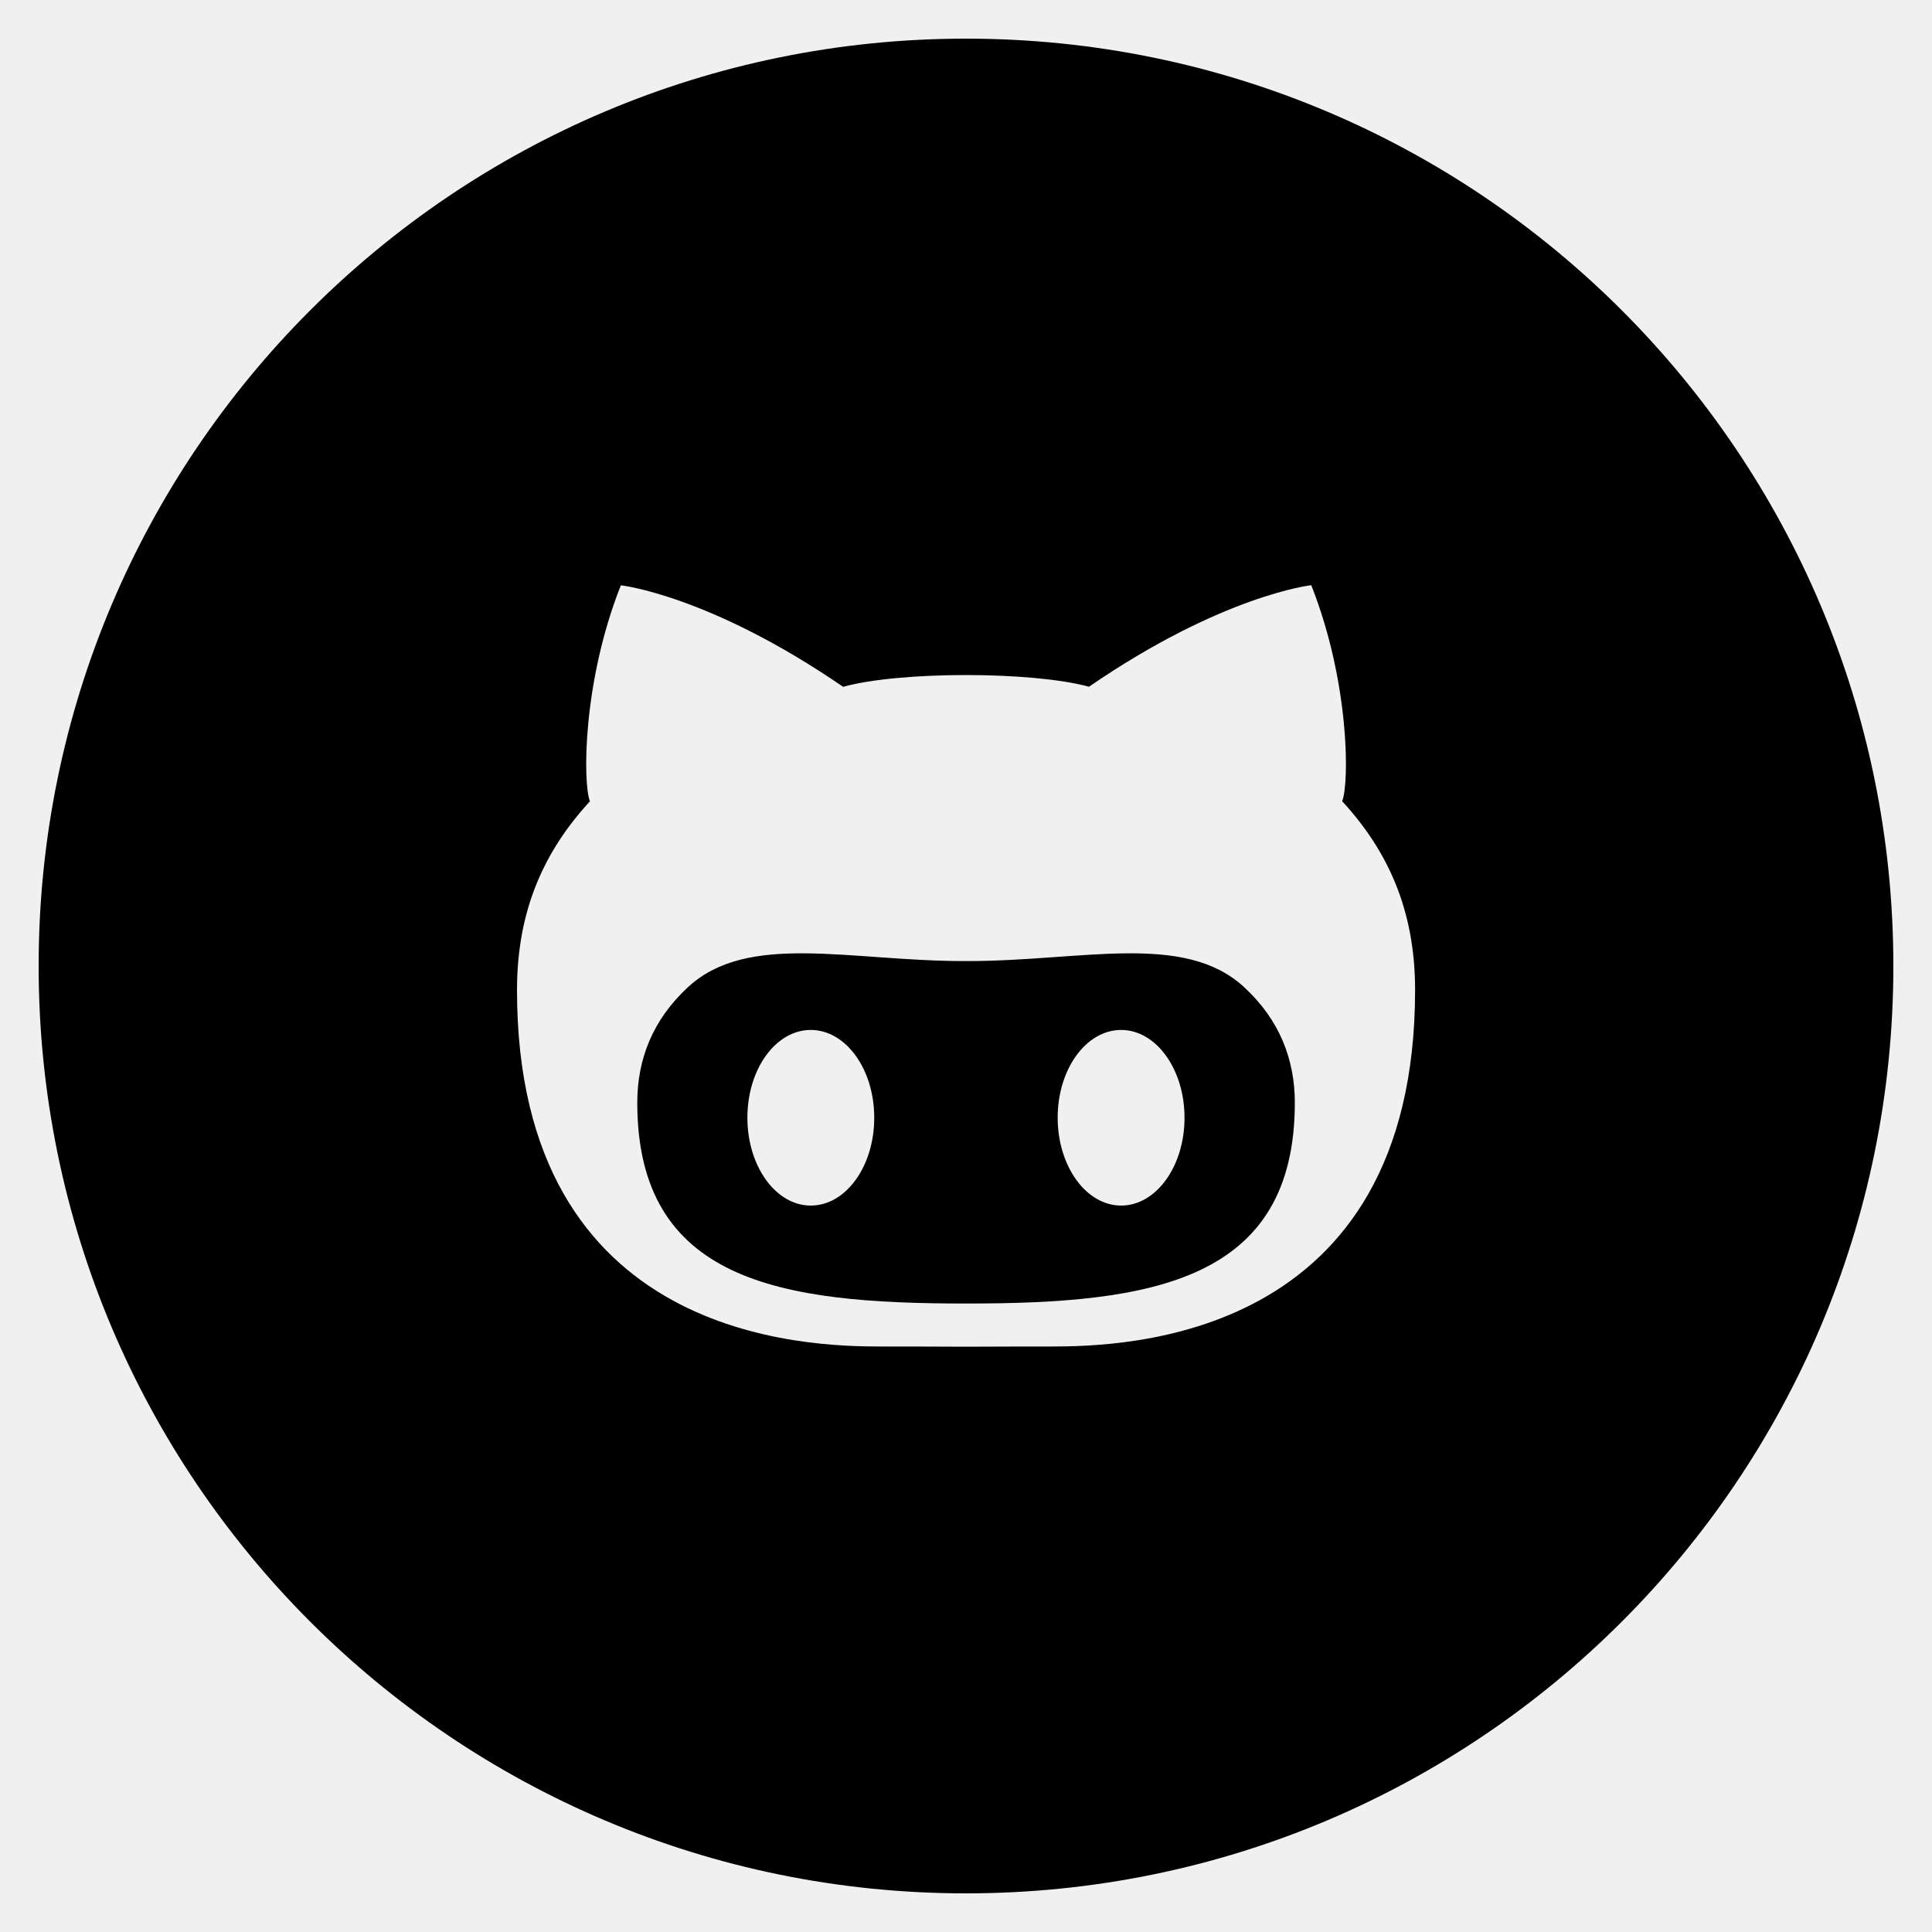
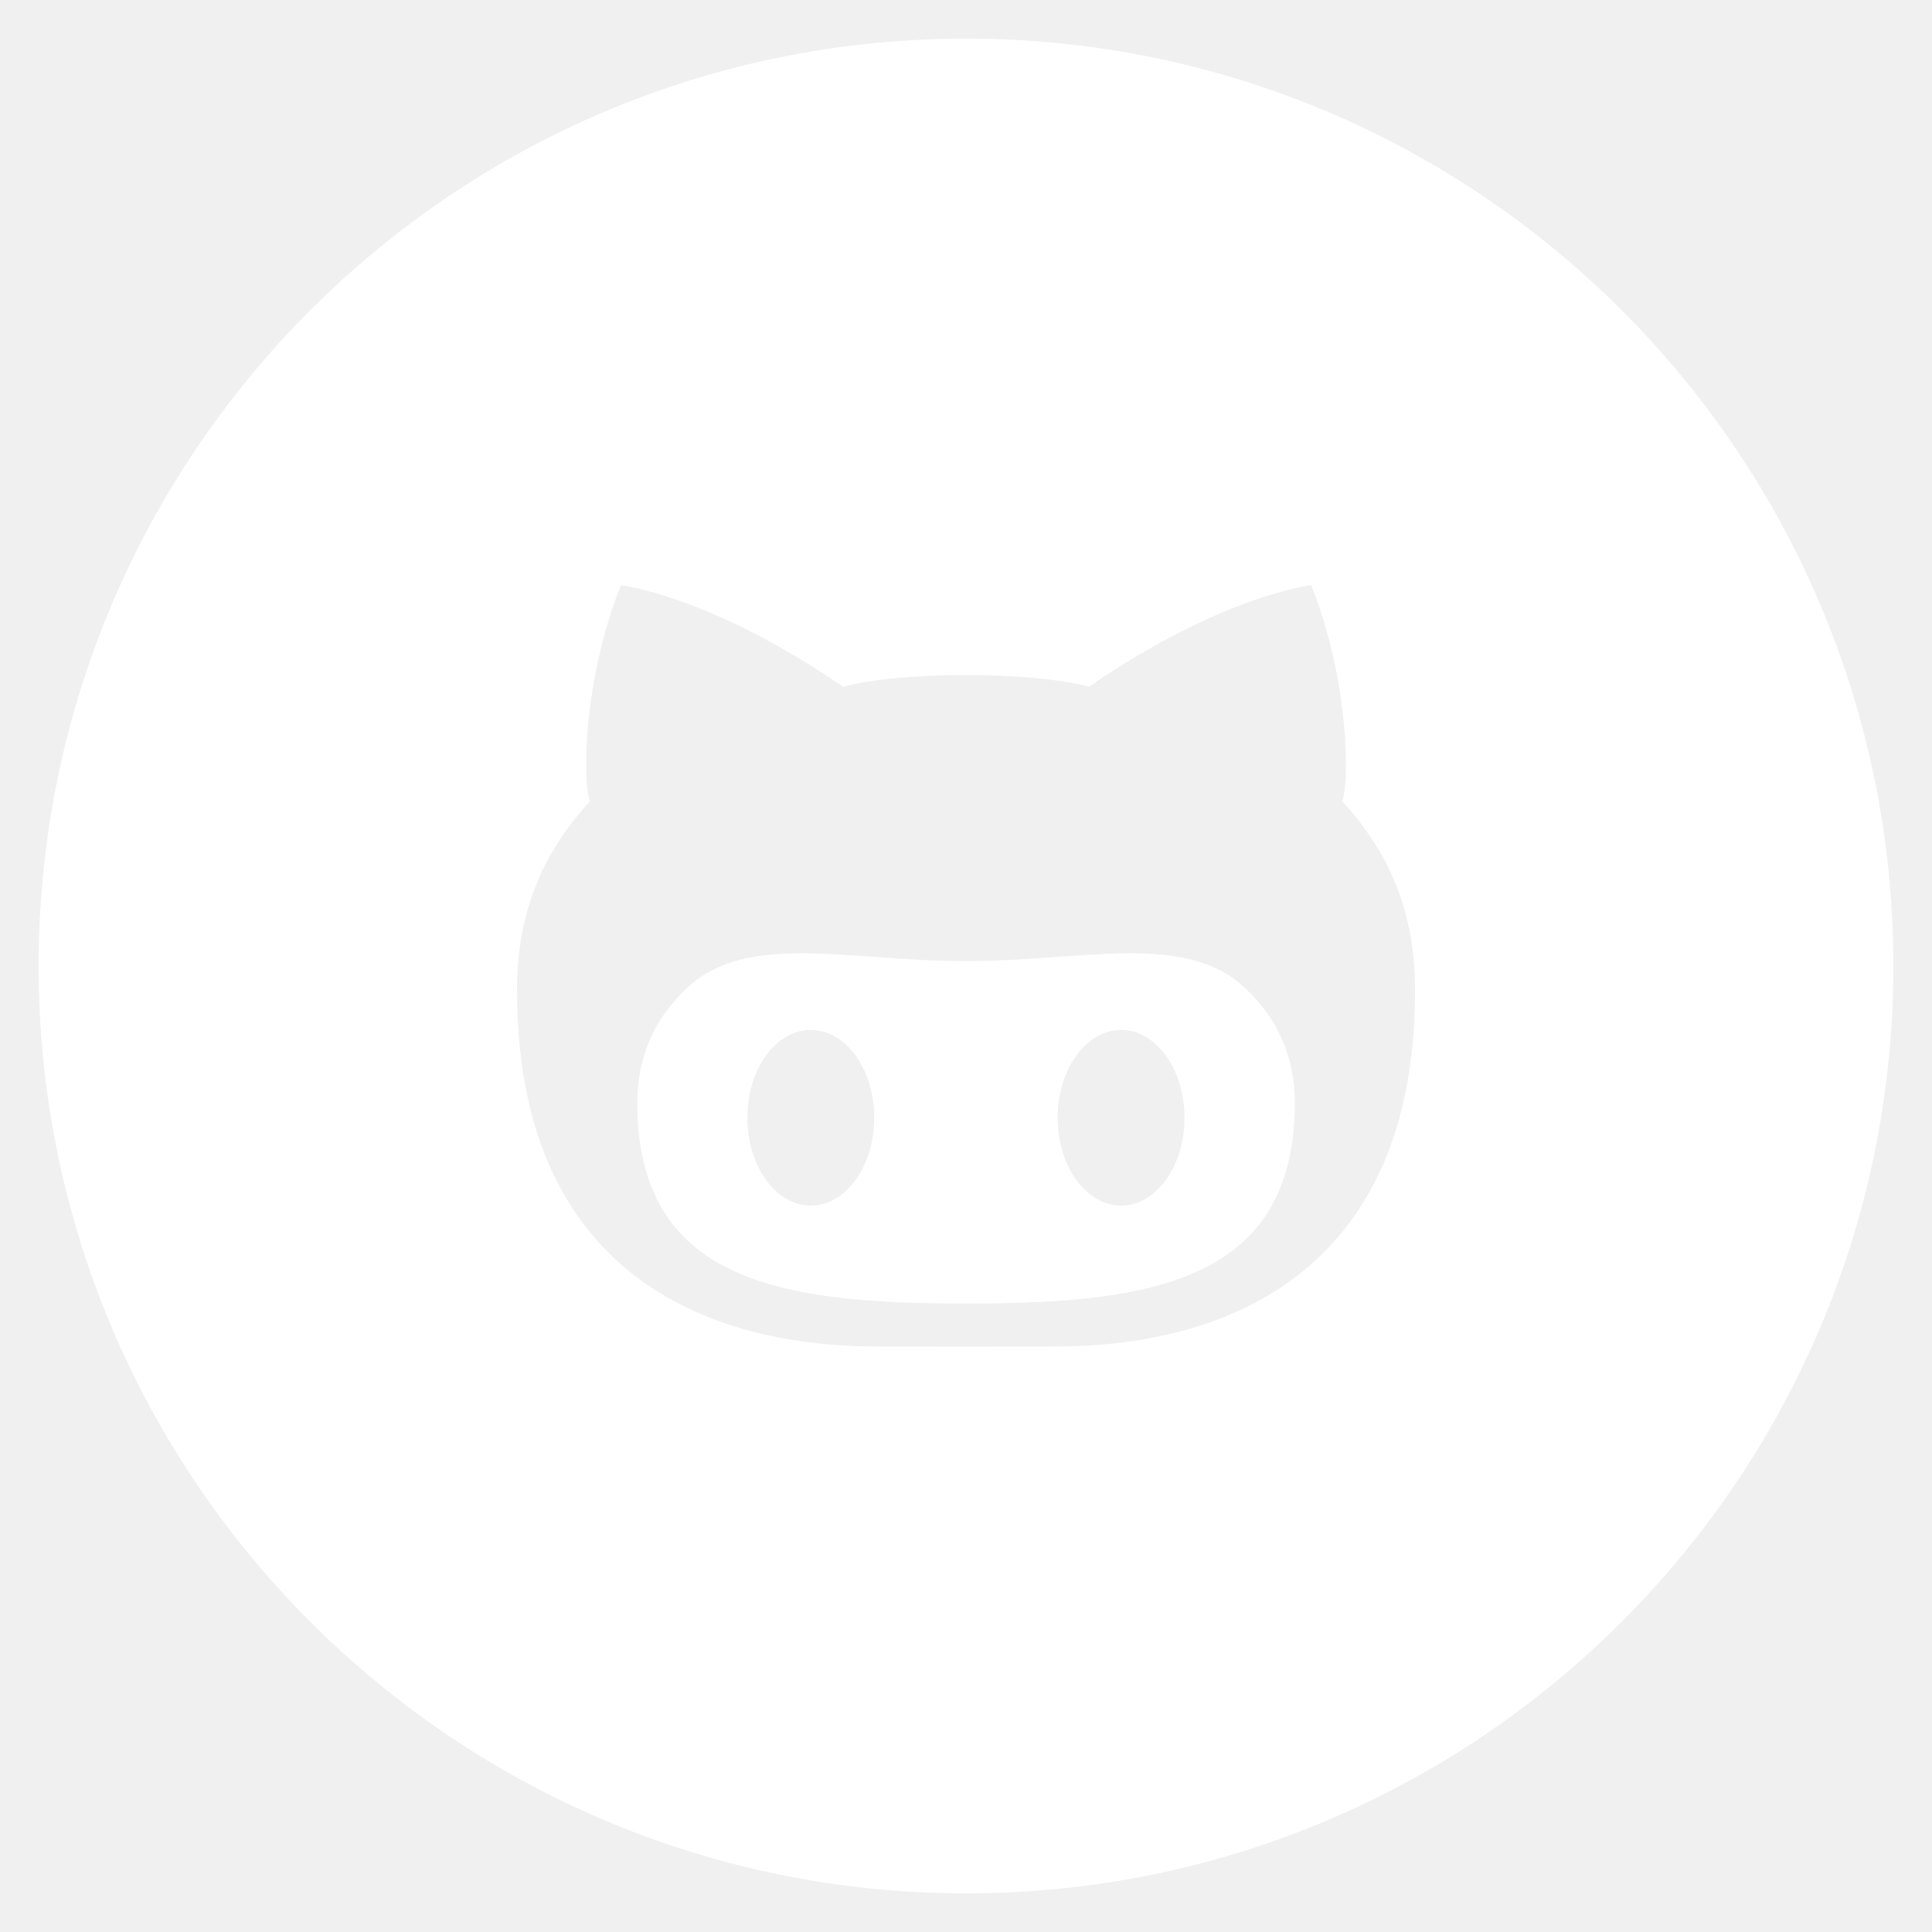
<svg xmlns="http://www.w3.org/2000/svg" version="1.1" id="Github_w_x2F__circle" x="0px" y="0px" viewBox="0 0 20 20" enable-background="new 0 0 20 20" xml:space="preserve">
-   <path d="M10.015,9.949c0,0-0.01,0-0.015,0H9.985c-1.191,0-2.24-0.303-2.861,0.268c-0.371,0.342-0.527,0.754-0.527,1.197  c0,1.852,1.483,2.08,3.389,2.08h0.029c1.905,0,3.389-0.229,3.389-2.08c0-0.443-0.156-0.856-0.527-1.197  C12.255,9.646,11.206,9.949,10.015,9.949z M8.393,12.48c-0.363,0-0.656-0.408-0.656-0.91c0-0.502,0.293-0.908,0.656-0.908  c0.363,0,0.657,0.406,0.657,0.908C9.051,12.072,8.757,12.48,8.393,12.48z M11.606,12.48c-0.363,0-0.657-0.408-0.657-0.91  c0-0.502,0.294-0.908,0.657-0.908c0.362,0,0.656,0.406,0.656,0.908C12.263,12.072,11.969,12.48,11.606,12.48z M10,0.4  c-5.302,0-9.6,4.298-9.6,9.6s4.298,9.6,9.6,9.6s9.6-4.298,9.6-9.6S15.302,0.4,10,0.4z M10.876,13.939c-0.172,0-0.514,0-0.876,0.002  c-0.362-0.002-0.704-0.002-0.876-0.002c-0.76,0-3.772-0.059-3.772-3.689c0-0.834,0.286-1.445,0.755-1.955  c-0.074-0.184-0.078-1.232,0.32-2.236c0,0,0.916,0.1,2.301,1.051C9.017,7.029,9.509,6.988,10,6.988s0.982,0.041,1.273,0.121  c1.385-0.951,2.301-1.051,2.301-1.051c0.398,1.004,0.395,2.053,0.32,2.236c0.469,0.51,0.755,1.121,0.755,1.955  C14.648,13.881,11.636,13.939,10.876,13.939z" />
+   <path fill="#FFFFFF" d="M10.015,9.949c0,0-0.01,0-0.015,0H9.985c-1.191,0-2.24-0.303-2.861,0.268  c-0.371,0.342-0.527,0.754-0.527,1.197c0,1.852,1.483,2.08,3.389,2.08h0.029c1.905,0,3.389-0.229,3.389-2.08  c0-0.443-0.156-0.856-0.527-1.197C12.255,9.646,11.206,9.949,10.015,9.949z M8.393,12.48c-0.363,0-0.656-0.408-0.656-0.91  s0.293-0.908,0.656-0.908S9.05,11.068,9.05,11.57C9.051,12.072,8.757,12.48,8.393,12.48z M11.606,12.48  c-0.363,0-0.657-0.408-0.657-0.91s0.294-0.908,0.657-0.908c0.362,0,0.656,0.406,0.656,0.908  C12.263,12.072,11.969,12.48,11.606,12.48z M10,0.4c-5.302,0-9.6,4.298-9.6,9.6s4.298,9.6,9.6,9.6s9.6-4.298,9.6-9.6  S15.302,0.4,10,0.4z M10.876,13.939c-0.172,0-0.514,0-0.876,0.002c-0.362-0.002-0.704-0.002-0.876-0.002  c-0.76,0-3.772-0.059-3.772-3.689c0-0.834,0.286-1.445,0.755-1.955c-0.074-0.184-0.078-1.232,0.32-2.236c0,0,0.916,0.1,2.301,1.051  C9.017,7.029,9.509,6.988,10,6.988s0.982,0.041,1.273,0.121c1.385-0.951,2.301-1.051,2.301-1.051  c0.398,1.004,0.395,2.053,0.32,2.236c0.469,0.51,0.755,1.121,0.755,1.955C14.648,13.881,11.636,13.939,10.876,13.939z" />
</svg>
